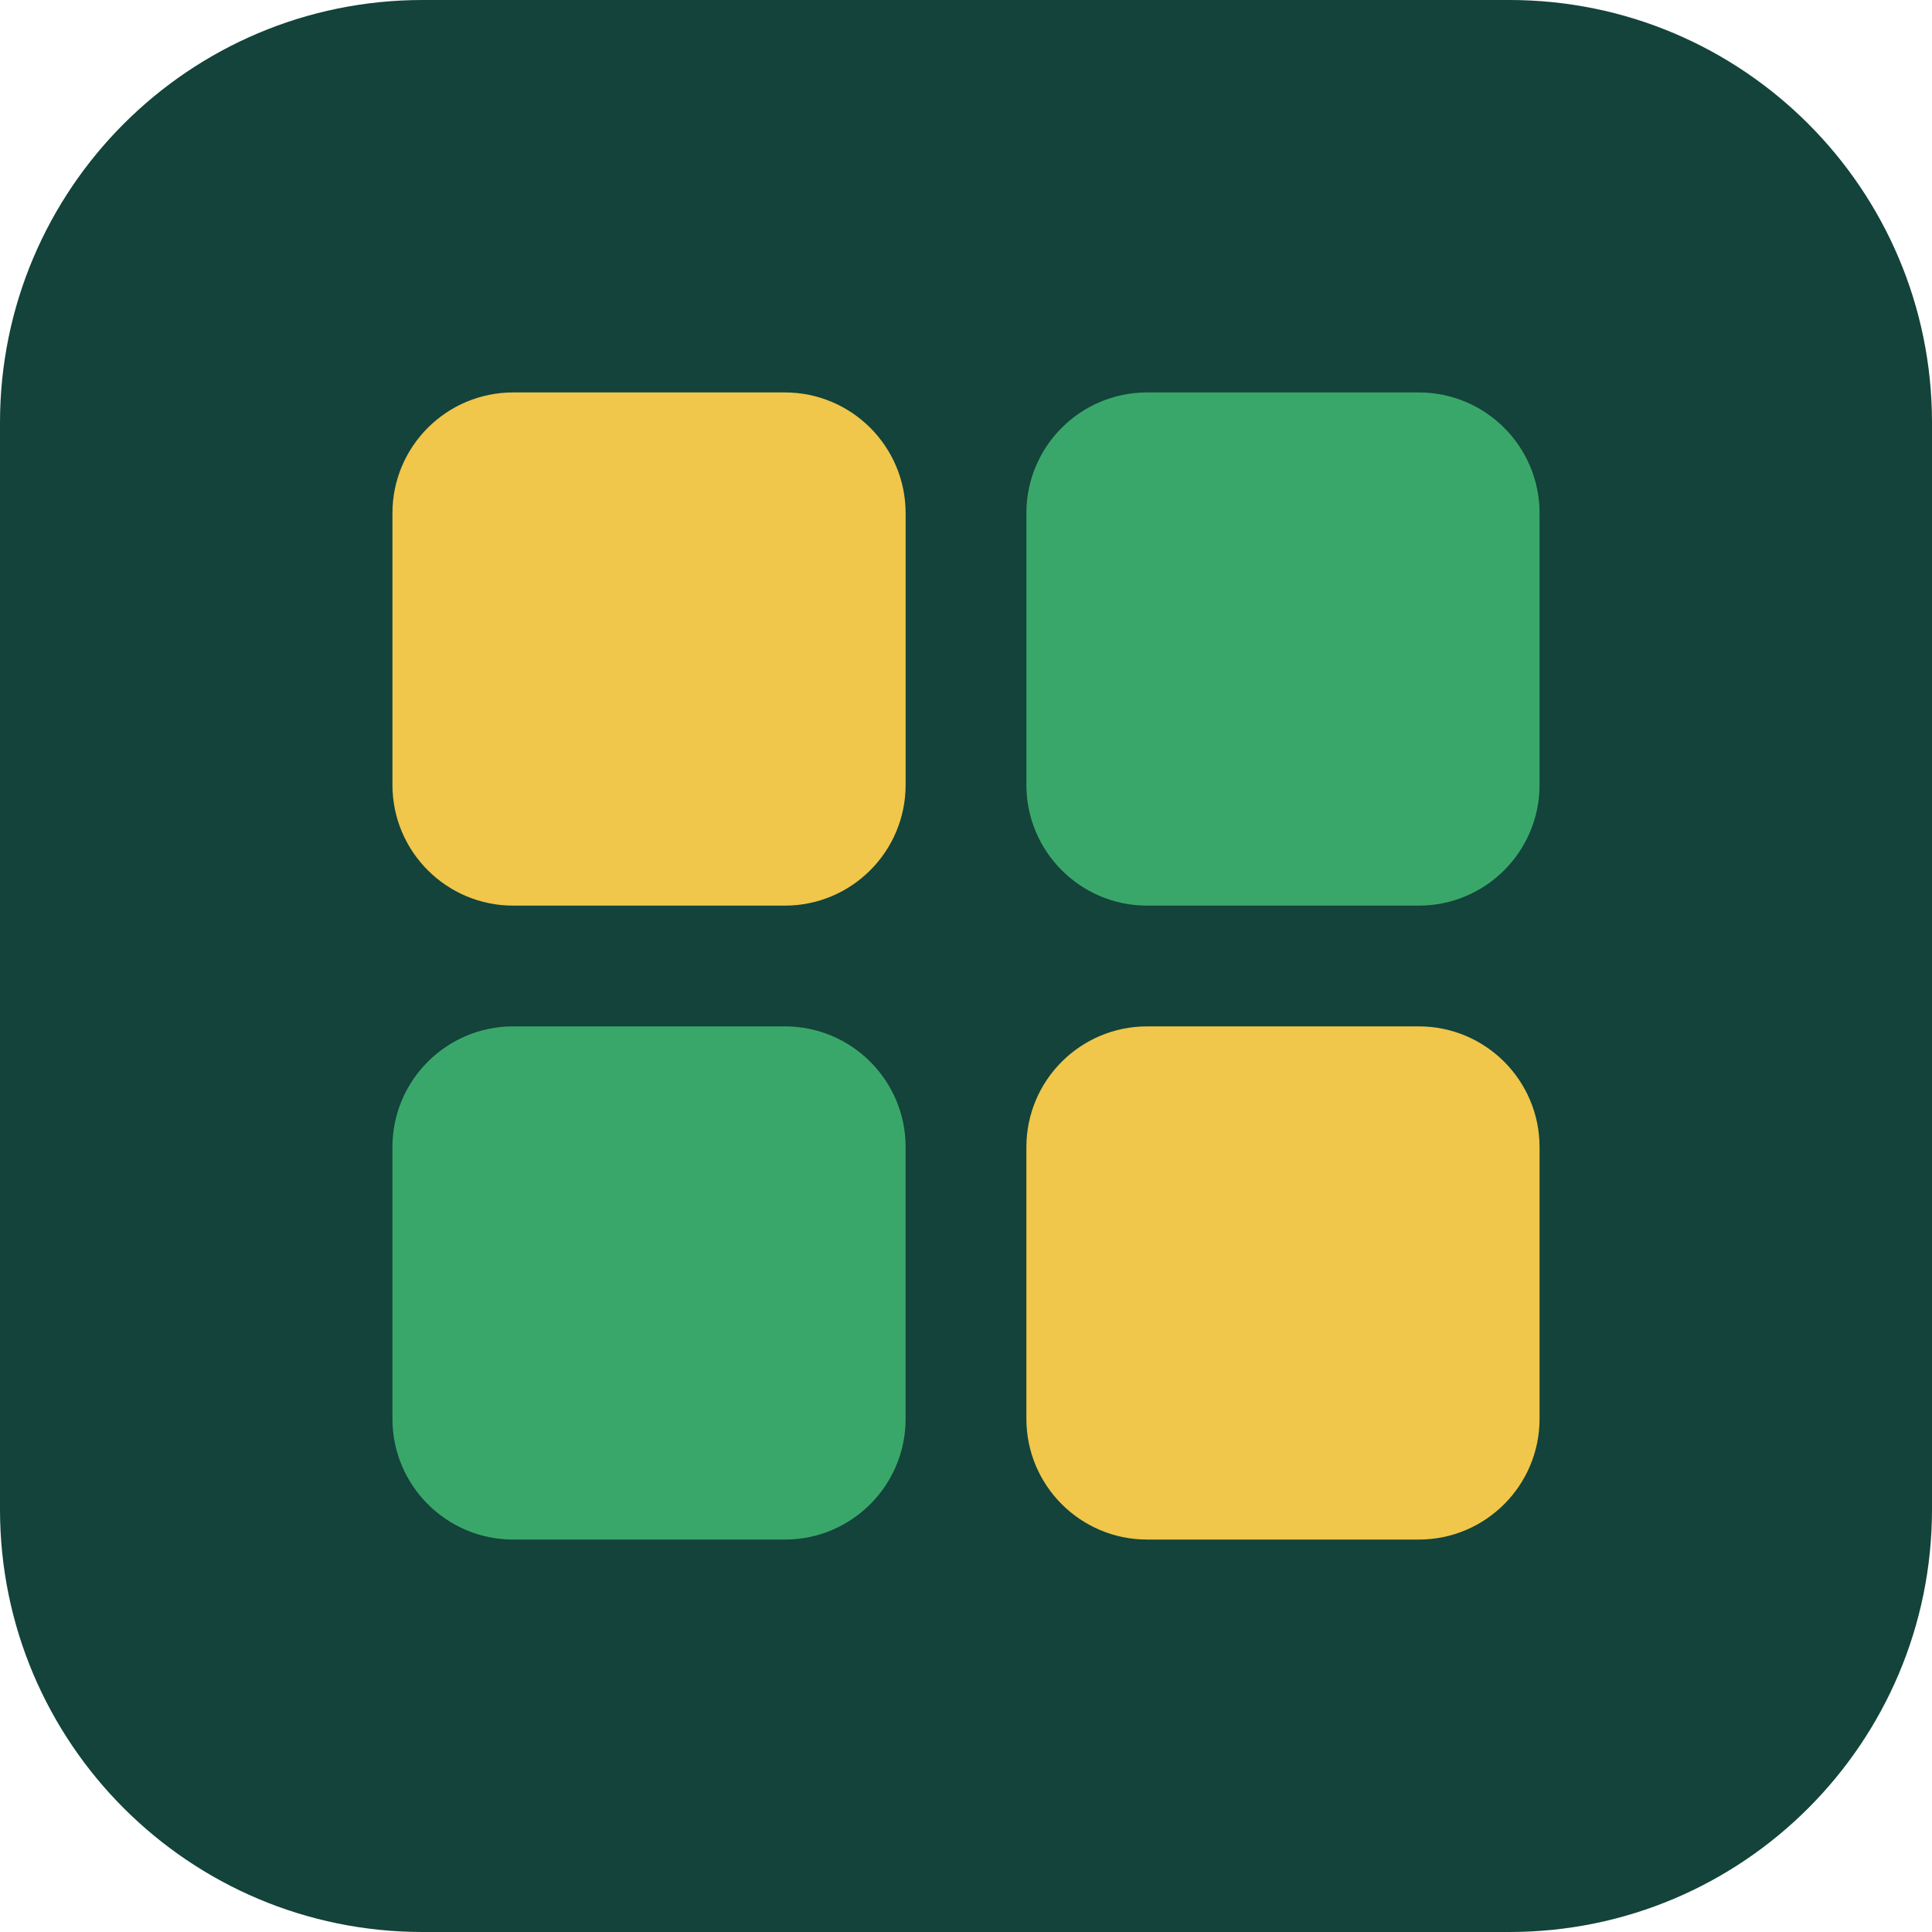
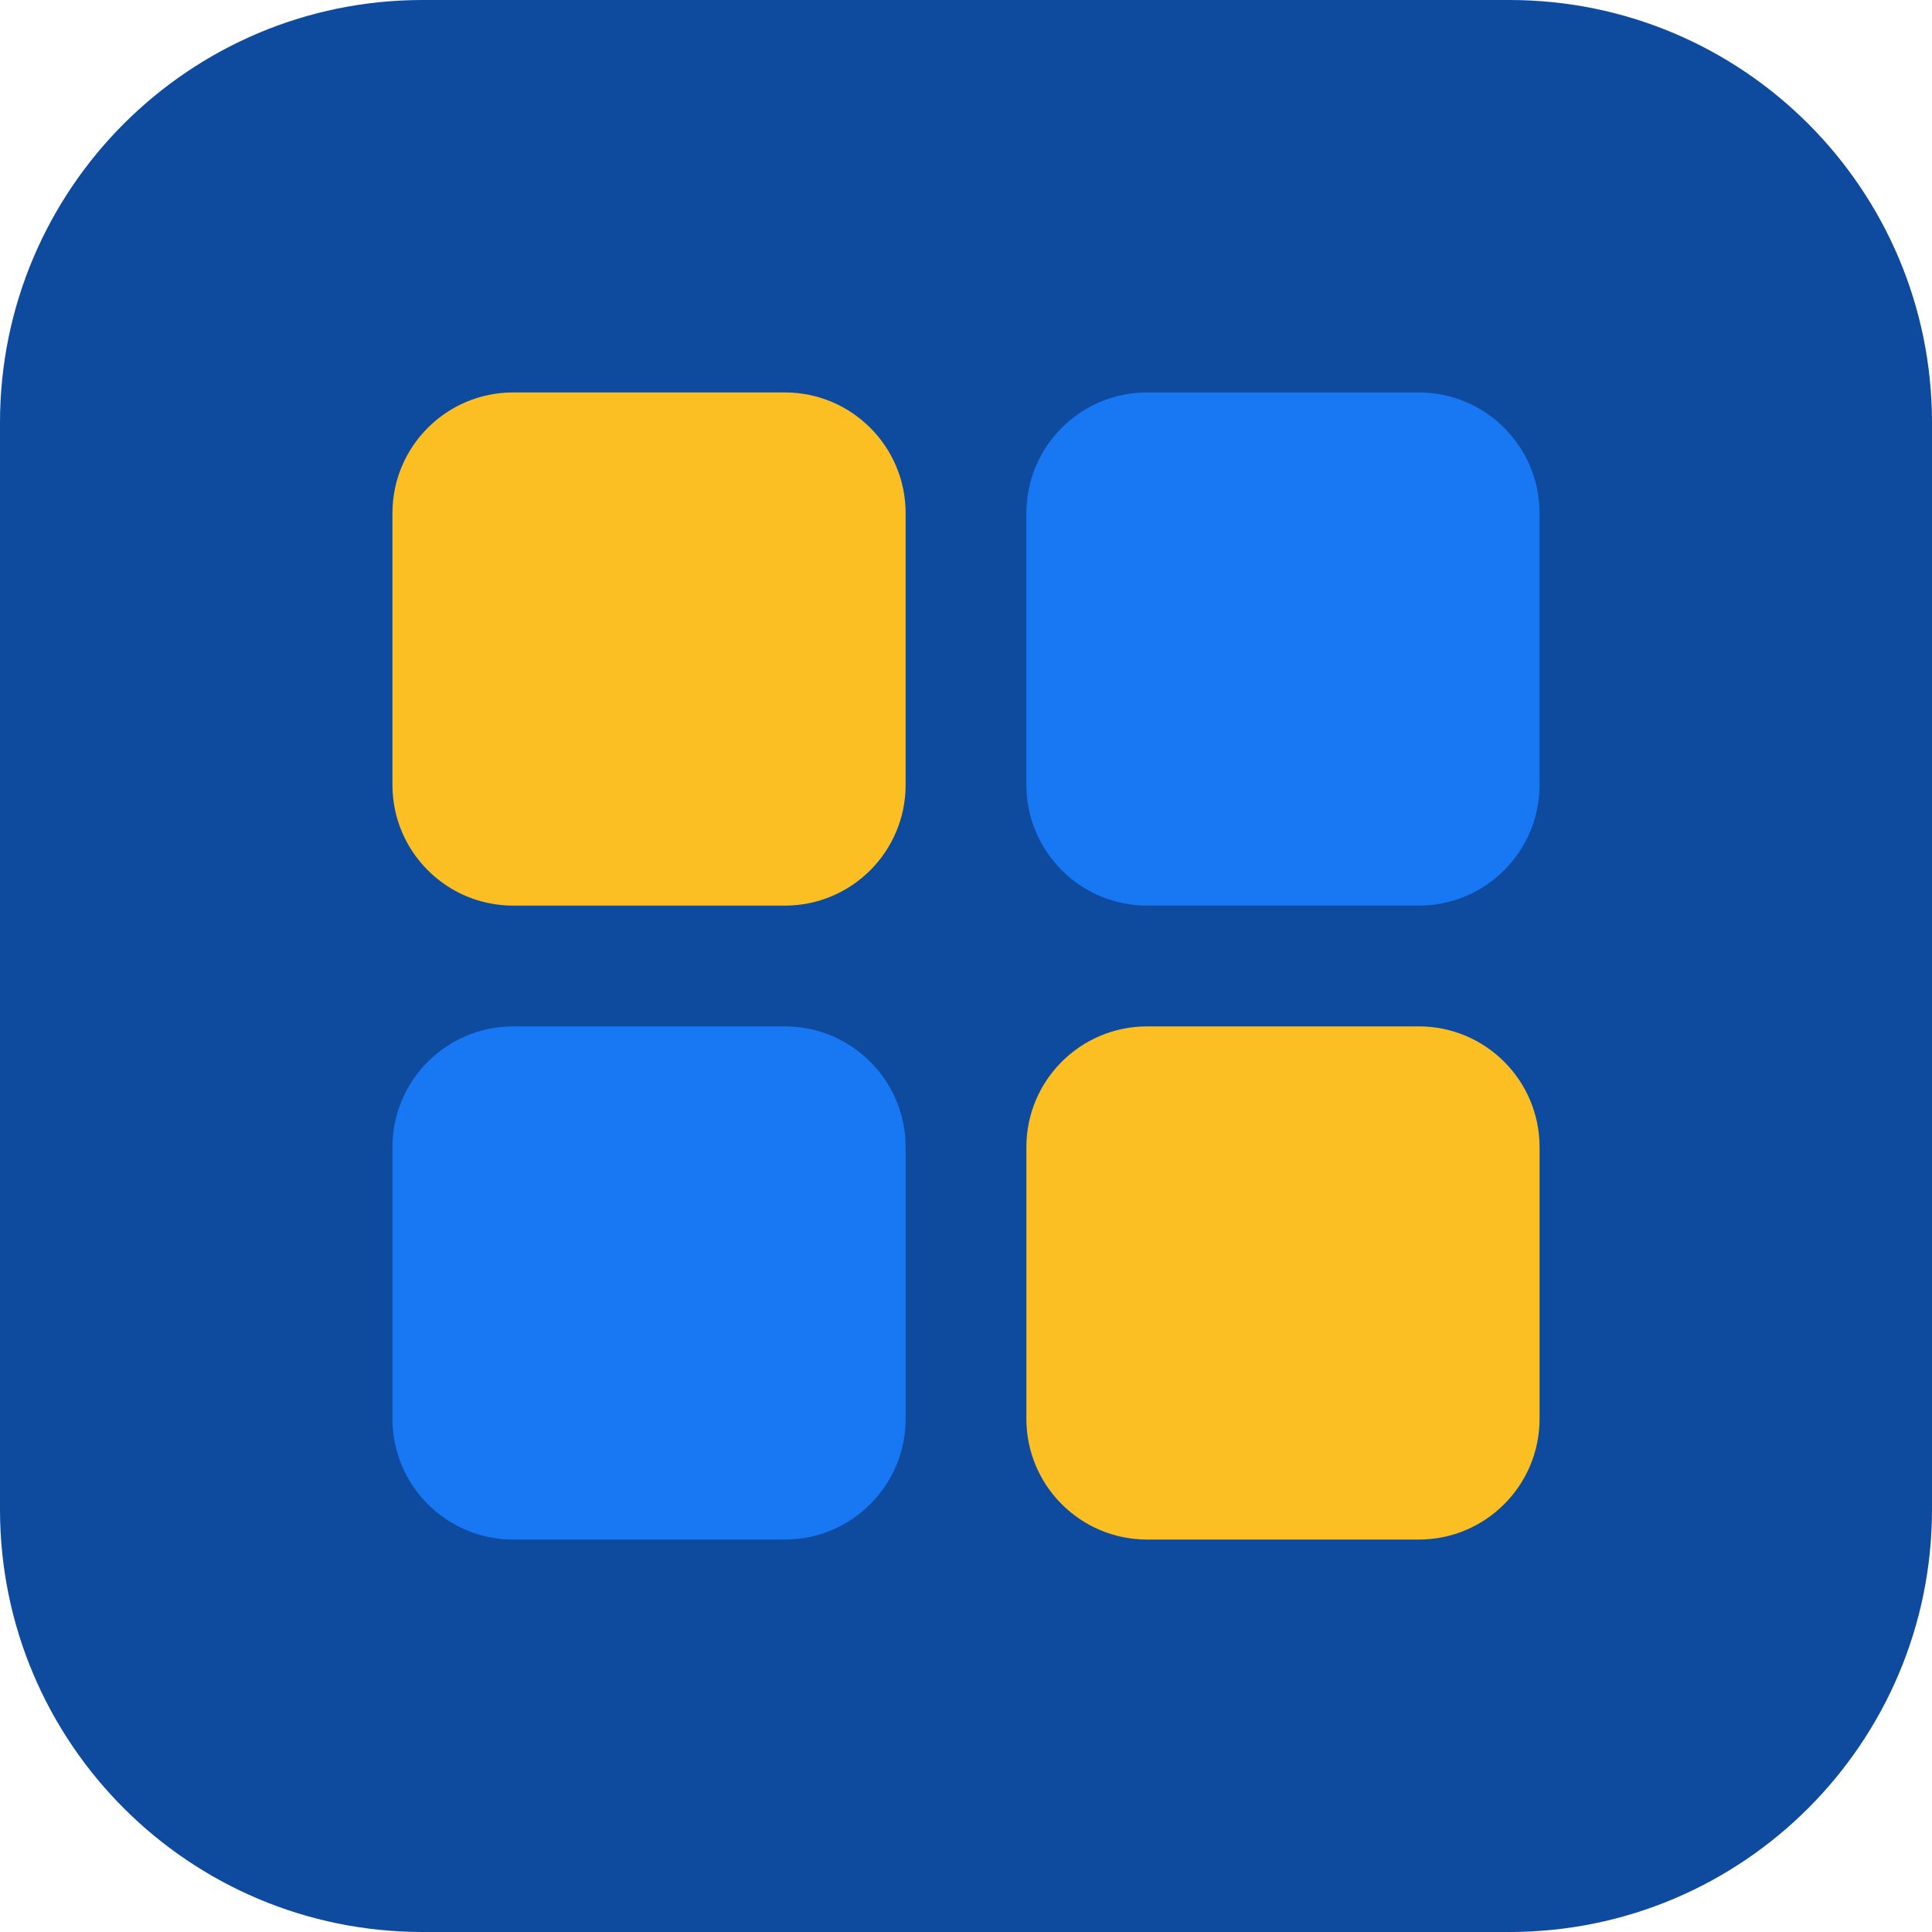
<svg xmlns="http://www.w3.org/2000/svg" width="64" height="64" viewBox="0 0 64 64">
-   <rect width="64" height="64" rx="14" fill="#13433a" />
-   <rect x="13" y="13" width="17" height="17" rx="4" fill="#f0c64b" />
-   <rect x="34" y="13" width="17" height="17" rx="4" fill="#3aa76a" />
-   <rect x="13" y="34" width="17" height="17" rx="4" fill="#3aa76a" />
-   <rect x="34" y="34" width="17" height="17" rx="4" fill="#f0c64b" />
+   <rect width="64" height="64" rx="14" fill="#0E4A9E" />
+   <rect x="13" y="13" width="17" height="17" rx="4" fill="#FBBF24" />
+   <rect x="34" y="13" width="17" height="17" rx="4" fill="#1877F2" />
+   <rect x="13" y="34" width="17" height="17" rx="4" fill="#1877F2" />
+   <rect x="34" y="34" width="17" height="17" rx="4" fill="#FBBF24" />
</svg>
